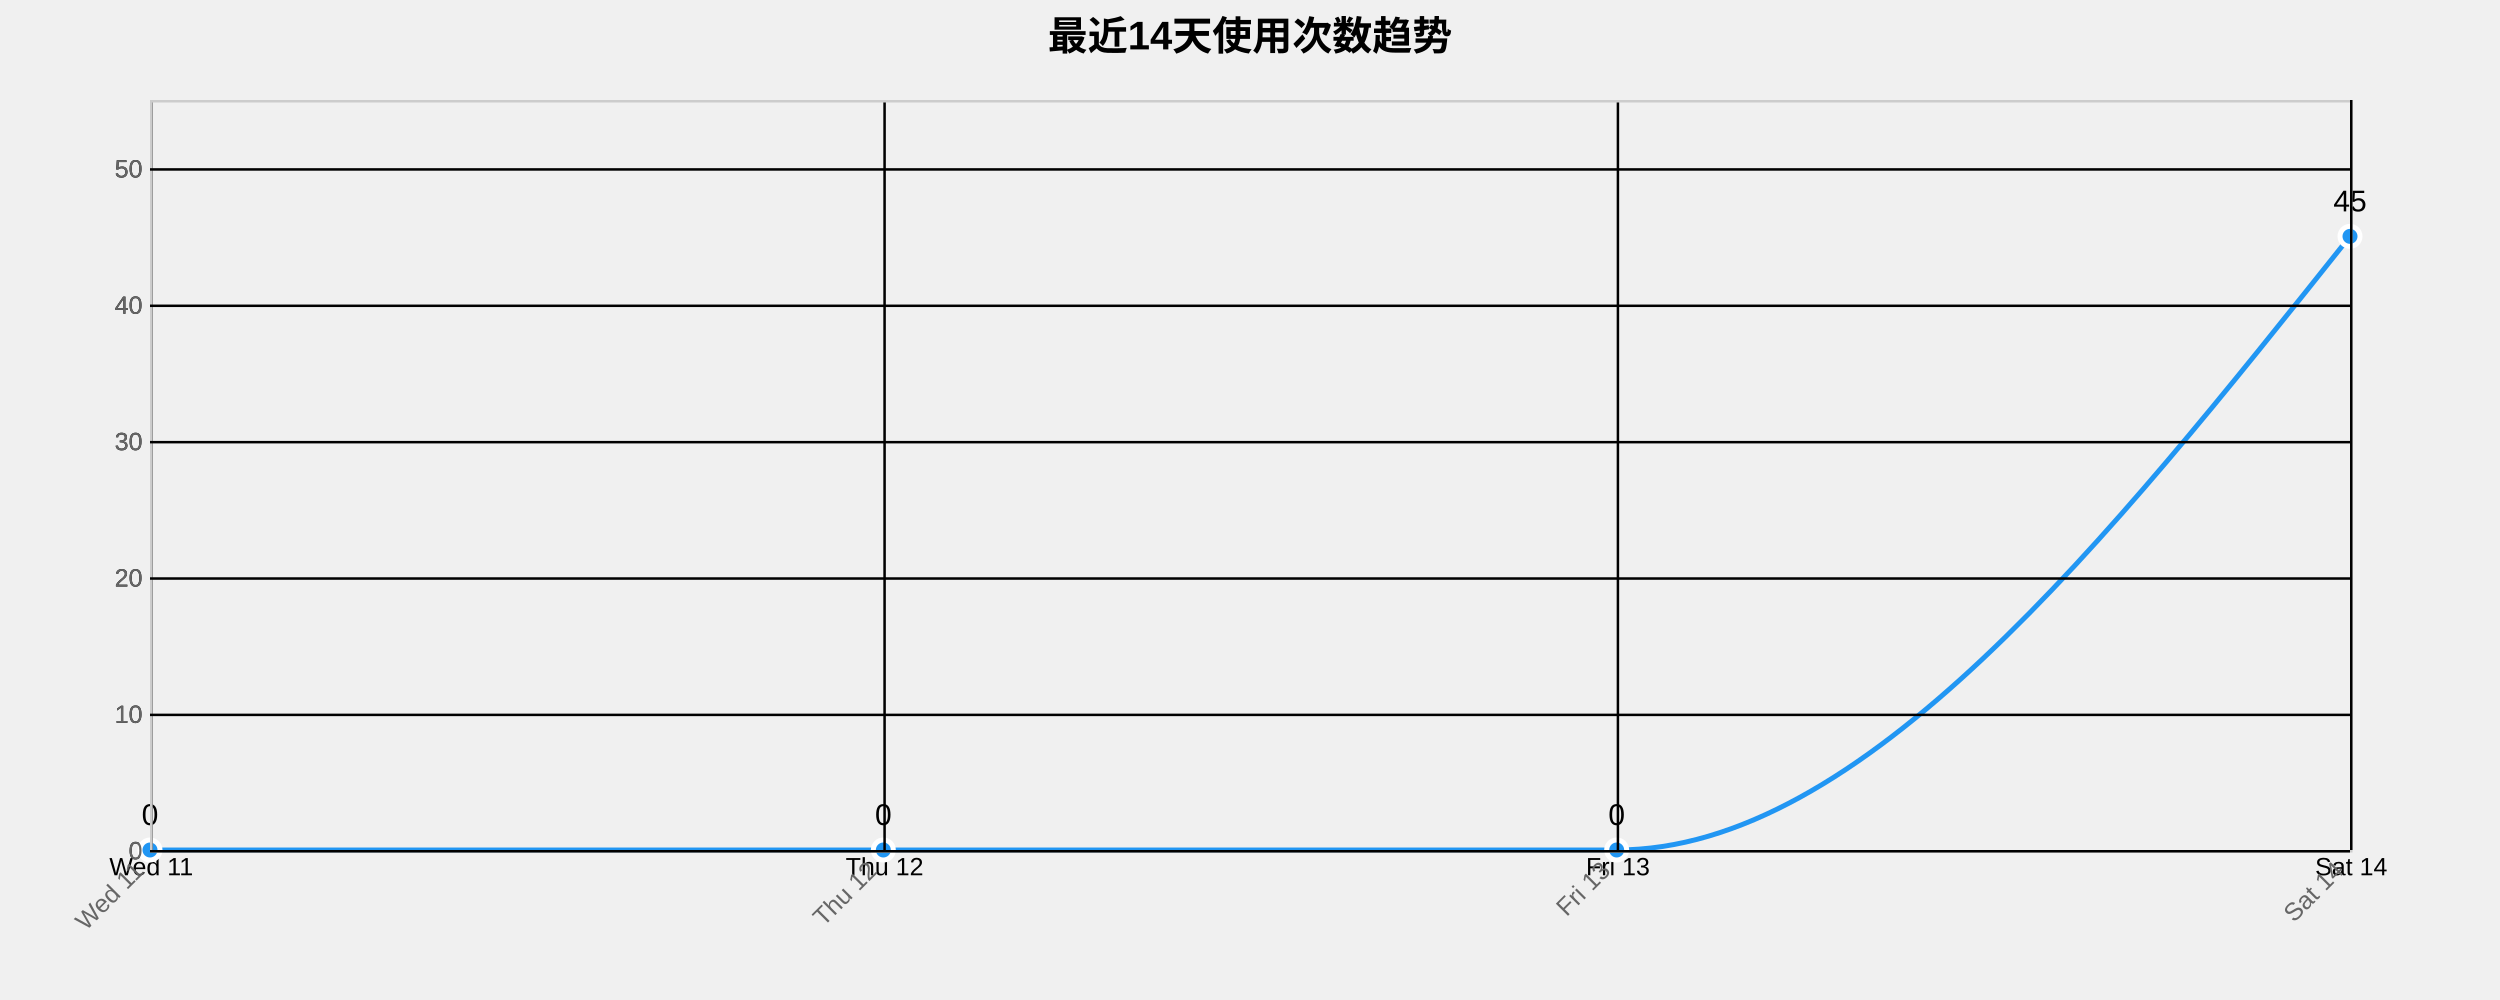
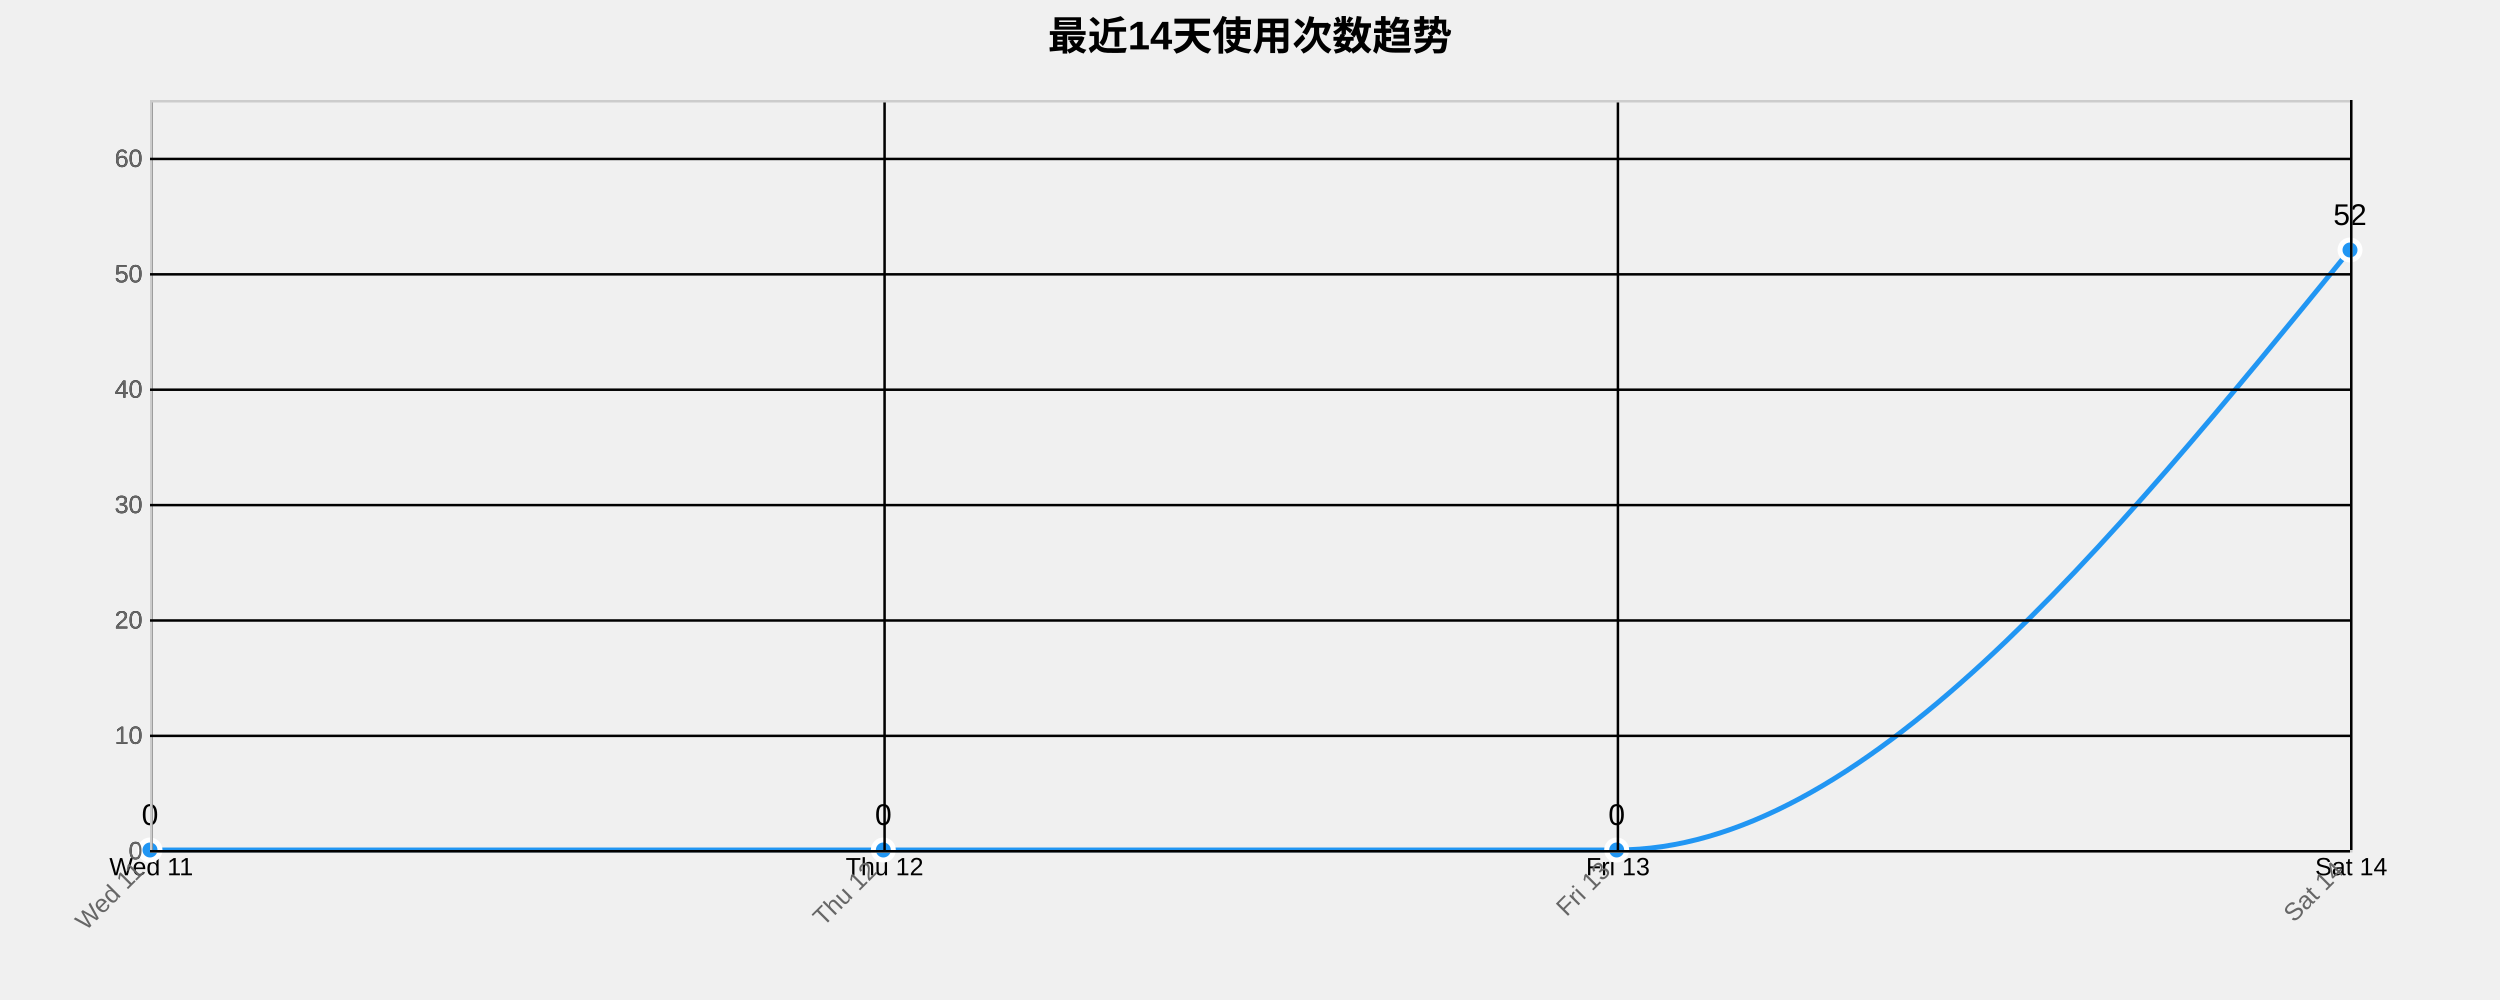
<svg xmlns="http://www.w3.org/2000/svg" width="1000" height="400">
  <g transform="translate(60,40)">
    <text x="440" y="-20" text-anchor="middle" style="font-size: 16px; font-weight: bold;">最近14天使用次数趋势</text>
    <g class="grid" transform="translate(0,300)" fill="none" font-size="10" font-family="sans-serif" text-anchor="middle">
      <path class="domain" stroke="currentColor" d="M0.5,-300V0.5H880.5V-300" />
      <g class="tick" opacity="1" transform="translate(0.5,0)">
        <line stroke="currentColor" y2="-300" />
        <text fill="currentColor" y="3" dy="0.71em">Wed 11</text>
      </g>
      <g class="tick" opacity="1" transform="translate(293.8333,0)">
        <line stroke="currentColor" y2="-300" />
        <text fill="currentColor" y="3" dy="0.71em">Thu 12</text>
      </g>
      <g class="tick" opacity="1" transform="translate(587.1667,0)">
        <line stroke="currentColor" y2="-300" />
        <text fill="currentColor" y="3" dy="0.71em">Fri 13</text>
      </g>
      <g class="tick" opacity="1" transform="translate(880.5,0)">
        <line stroke="currentColor" y2="-300" />
        <text fill="currentColor" y="3" dy="0.71em">Sat 14</text>
      </g>
    </g>
    <g class="grid" fill="none" font-size="10" font-family="sans-serif" text-anchor="end">
      <path class="domain" stroke="currentColor" d="M880,300.5H0.5V0.5H880" />
      <g class="tick" opacity="1" transform="translate(0,300.5)">
        <line stroke="currentColor" x2="880" />
        <text fill="currentColor" x="-3" dy="0.32em">0</text>
      </g>
-       <g class="tick" opacity="1" transform="translate(0,245.9545)">
+       <g class="tick" opacity="1" transform="translate(0,254.3462)">
        <line stroke="currentColor" x2="880" />
        <text fill="currentColor" x="-3" dy="0.32em">10</text>
      </g>
-       <g class="tick" opacity="1" transform="translate(0,191.4091)">
+       <g class="tick" opacity="1" transform="translate(0,208.1923)">
        <line stroke="currentColor" x2="880" />
        <text fill="currentColor" x="-3" dy="0.32em">20</text>
      </g>
-       <g class="tick" opacity="1" transform="translate(0,136.8636)">
+       <g class="tick" opacity="1" transform="translate(0,162.0385)">
        <line stroke="currentColor" x2="880" />
        <text fill="currentColor" x="-3" dy="0.32em">30</text>
      </g>
-       <g class="tick" opacity="1" transform="translate(0,82.31818)">
+       <g class="tick" opacity="1" transform="translate(0,115.8846)">
        <line stroke="currentColor" x2="880" />
        <text fill="currentColor" x="-3" dy="0.32em">40</text>
      </g>
-       <g class="tick" opacity="1" transform="translate(0,27.77273)">
+       <g class="tick" opacity="1" transform="translate(0,69.73077)">
        <line stroke="currentColor" x2="880" />
        <text fill="currentColor" x="-3" dy="0.32em">50</text>
      </g>
+       <g class="tick" opacity="1" transform="translate(0,23.57692)">
+         <line stroke="currentColor" x2="880" />
+         <text fill="currentColor" x="-3" dy="0.32em">60</text>
+       </g>
    </g>
-     <path class="area" d="M0,300C97.778,300,195.556,300,293.333,300C391.111,300,488.889,300,586.667,300C684.444,300,782.222,177.273,880,54.545L880,300C782.222,300,684.444,300,586.667,300C488.889,300,391.111,300,293.333,300C195.556,300,97.778,300,0,300Z" style="fill: url(#area-gradient); opacity: 0.3;" />
-     <path class="line" d="M0,300C97.778,300,195.556,300,293.333,300C391.111,300,488.889,300,586.667,300C684.444,300,782.222,177.273,880,54.545" style="fill: none; stroke: #2196F3; stroke-width: 2px;" />
+     <path class="area" d="M0,300C97.778,300,195.556,300,293.333,300C391.111,300,488.889,300,586.667,300C684.444,300,782.222,180,880,60L880,300C782.222,300,684.444,300,586.667,300C488.889,300,391.111,300,293.333,300C195.556,300,97.778,300,0,300Z" style="fill: url(#area-gradient); opacity: 0.3;" />
+     <path class="line" d="M0,300C97.778,300,195.556,300,293.333,300C391.111,300,488.889,300,586.667,300C684.444,300,782.222,180,880,60" style="fill: none; stroke: #2196F3; stroke-width: 2px;" />
    <circle class="dot" cx="0" cy="300" r="4" style="fill: #2196F3; stroke: #fff; stroke-width: 2px;" />
    <circle class="dot" cx="293.333" cy="300" r="4" style="fill: #2196F3; stroke: #fff; stroke-width: 2px;" />
    <circle class="dot" cx="586.667" cy="300" r="4" style="fill: #2196F3; stroke: #fff; stroke-width: 2px;" />
-     <circle class="dot" cx="880" cy="54.545" r="4" style="fill: #2196F3; stroke: #fff; stroke-width: 2px;" />
+     <circle class="dot" cx="880" cy="60" r="4" style="fill: #2196F3; stroke: #fff; stroke-width: 2px;" />
    <text class="label" x="0" y="290" text-anchor="middle" style="font-size: 12px;">0</text>
    <text class="label" x="293.333" y="290" text-anchor="middle" style="font-size: 12px;">0</text>
    <text class="label" x="586.667" y="290" text-anchor="middle" style="font-size: 12px;">0</text>
-     <text class="label" x="880" y="44.545" text-anchor="middle" style="font-size: 12px;">45</text>
+     <text class="label" x="880" y="50" text-anchor="middle" style="font-size: 12px;">52</text>
    <g class="x-axis" transform="translate(0,300)" fill="none" font-size="10" font-family="sans-serif" text-anchor="middle">
      <path class="domain" stroke="currentColor" d="M0.5,-300V0.5H880.5V-300" />
      <g class="tick" opacity="1" transform="translate(0.5,0)">
        <line stroke="currentColor" y2="-300" />
        <text fill="currentColor" y="3" dy=".15em" style="text-anchor: end;" dx="-.8em" transform="rotate(-45)">Wed 11</text>
      </g>
      <g class="tick" opacity="1" transform="translate(293.8333,0)">
        <line stroke="currentColor" y2="-300" />
        <text fill="currentColor" y="3" dy=".15em" style="text-anchor: end;" dx="-.8em" transform="rotate(-45)">Thu 12</text>
      </g>
      <g class="tick" opacity="1" transform="translate(587.1667,0)">
        <line stroke="currentColor" y2="-300" />
        <text fill="currentColor" y="3" dy=".15em" style="text-anchor: end;" dx="-.8em" transform="rotate(-45)">Fri 13</text>
      </g>
      <g class="tick" opacity="1" transform="translate(880.5,0)">
        <line stroke="currentColor" y2="-300" />
        <text fill="currentColor" y="3" dy=".15em" style="text-anchor: end;" dx="-.8em" transform="rotate(-45)">Sat 14</text>
      </g>
    </g>
    <g class="y-axis" fill="none" font-size="10" font-family="sans-serif" text-anchor="end">
      <path class="domain" stroke="currentColor" d="M880,300.5H0.5V0.5H880" />
      <g class="tick" opacity="1" transform="translate(0,300.5)">
        <line stroke="currentColor" x2="880" />
        <text fill="currentColor" x="-3" dy="0.32em">0</text>
      </g>
-       <g class="tick" opacity="1" transform="translate(0,245.9545)">
+       <g class="tick" opacity="1" transform="translate(0,254.3462)">
        <line stroke="currentColor" x2="880" />
        <text fill="currentColor" x="-3" dy="0.32em">10</text>
      </g>
-       <g class="tick" opacity="1" transform="translate(0,191.4091)">
+       <g class="tick" opacity="1" transform="translate(0,208.1923)">
        <line stroke="currentColor" x2="880" />
        <text fill="currentColor" x="-3" dy="0.32em">20</text>
      </g>
-       <g class="tick" opacity="1" transform="translate(0,136.8636)">
+       <g class="tick" opacity="1" transform="translate(0,162.0385)">
        <line stroke="currentColor" x2="880" />
        <text fill="currentColor" x="-3" dy="0.32em">30</text>
      </g>
-       <g class="tick" opacity="1" transform="translate(0,82.31818)">
+       <g class="tick" opacity="1" transform="translate(0,115.8846)">
        <line stroke="currentColor" x2="880" />
        <text fill="currentColor" x="-3" dy="0.32em">40</text>
      </g>
-       <g class="tick" opacity="1" transform="translate(0,27.77273)">
+       <g class="tick" opacity="1" transform="translate(0,69.73077)">
        <line stroke="currentColor" x2="880" />
        <text fill="currentColor" x="-3" dy="0.32em">50</text>
+       </g>
+       <g class="tick" opacity="1" transform="translate(0,23.57692)">
+         <line stroke="currentColor" x2="880" />
+         <text fill="currentColor" x="-3" dy="0.32em">60</text>
      </g>
    </g>
    <style>
    .grid line {
      stroke: #e0e0e0;
      stroke-opacity: 0.7;
      shape-rendering: crispEdges;
    }
    .grid path {
      stroke-width: 0;
    }
    .dot:hover {
      r: 6;
    }
    text {
      font-family: Arial, sans-serif;
    }
    .x-axis path, .y-axis path {
      stroke: #ccc;
    }
    .x-axis text, .y-axis text {
      fill: #666;
    }
  </style>
  </g>
</svg>
